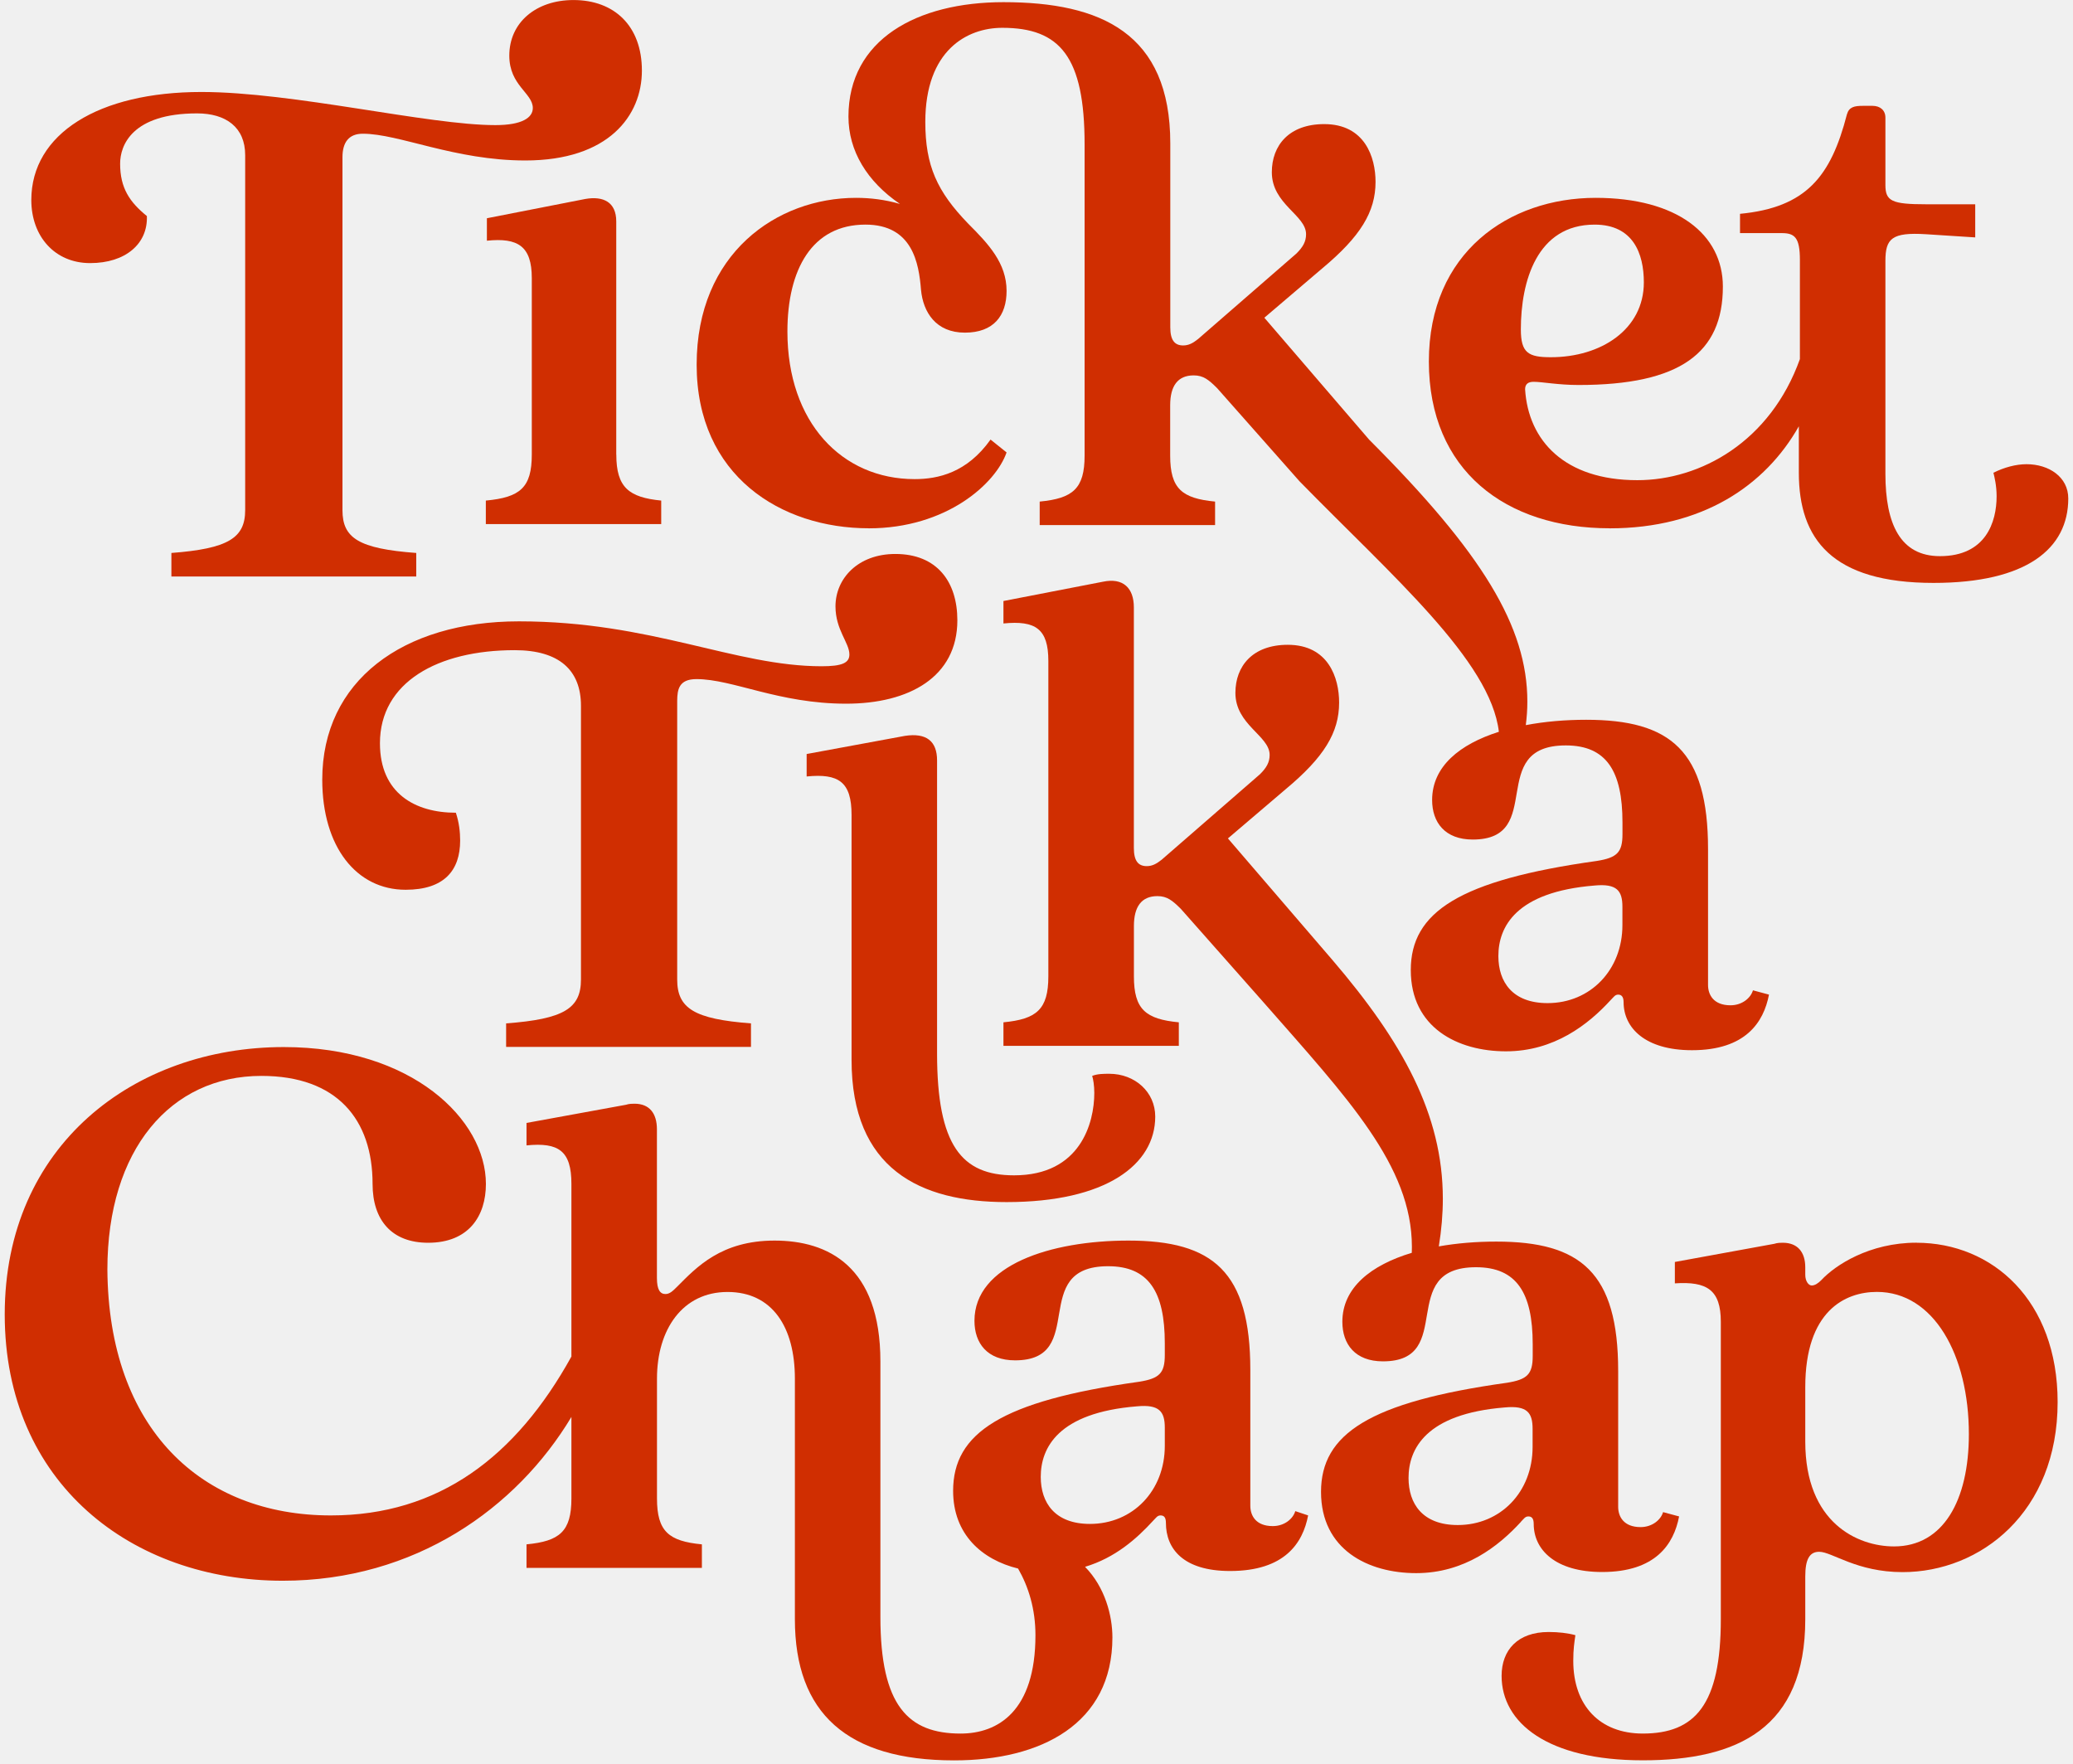
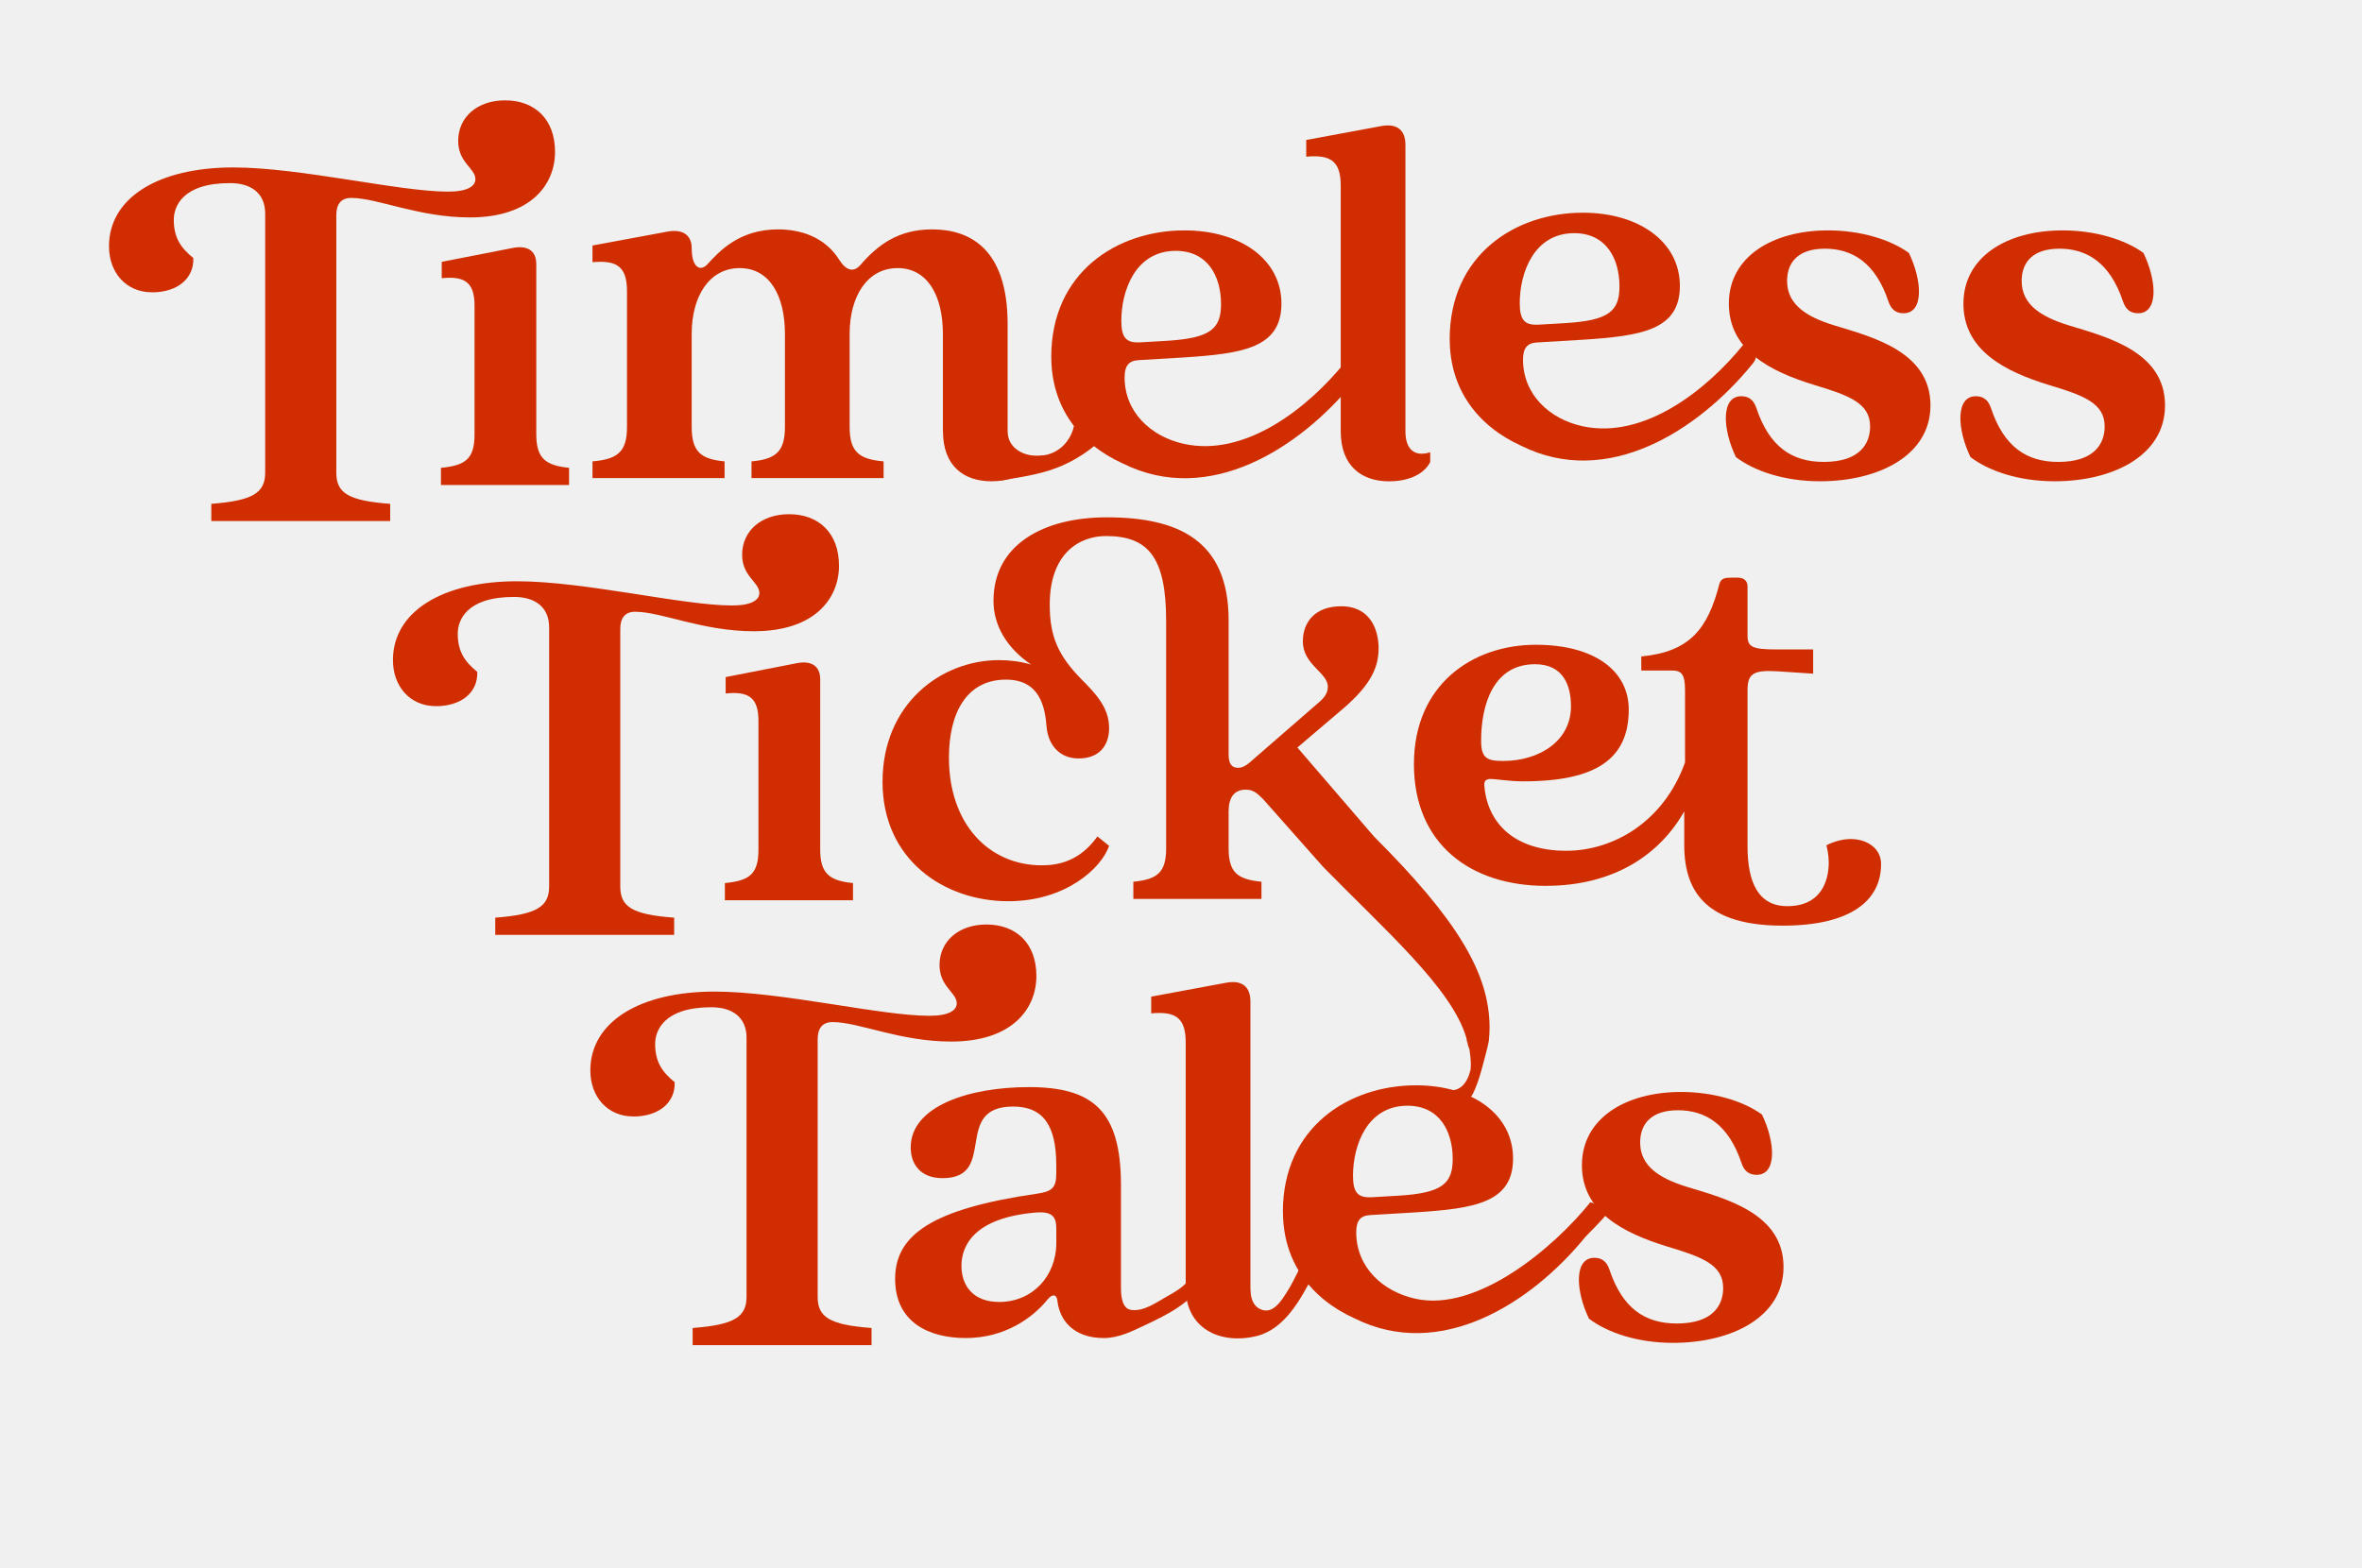
- <svg xmlns="http://www.w3.org/2000/svg" width="221" height="188" viewBox="0 0 221 188" fill="none">
-   <g clip-path="url(#clip0_619_17521)">
-     <path d="M171.598 56.316C181.482 56.316 188.193 51.773 191.772 45.437V50.391C191.772 57.459 195.303 62.133 206.134 62.133C216.054 62.133 220.496 58.483 220.496 53.13C220.496 50.85 218.442 49.48 216.048 49.48C214.911 49.48 213.654 49.82 212.517 50.391C212.63 50.85 212.856 51.761 212.856 52.898C212.856 55.631 211.719 59.281 206.813 59.281C202.597 59.281 201.001 55.863 201.001 50.504V27.818C201.001 25.424 201.686 24.739 205.33 24.966L210.576 25.305V21.774H205.33C201.68 21.774 201.001 21.435 201.001 19.72V12.539C201.001 11.741 200.429 11.282 199.631 11.282H198.607C197.696 11.282 197.125 11.395 196.898 12.193C195.189 18.803 192.569 22.113 185.501 22.792V24.847H189.949C191.319 24.847 191.885 25.305 191.885 27.699V38.274C188.741 47.063 181.315 51.183 174.557 51.183C166.804 51.183 162.928 46.968 162.589 41.495C162.589 40.924 162.928 40.697 163.5 40.697C164.411 40.697 166.12 41.037 168.287 41.037C179.118 41.037 183.673 37.619 183.673 30.551C183.673 24.966 178.773 21.089 170.109 21.089C160.874 21.089 152.329 26.901 152.329 38.53C152.329 50.159 160.534 56.31 171.592 56.31L171.598 56.316ZM170.002 23.942C174.105 23.942 175.248 27.02 175.248 30.098C175.248 35.112 170.687 38.077 165.328 38.077C162.934 38.077 162.136 37.619 162.136 35.112C162.136 29.985 163.845 23.942 170.002 23.942Z" fill="#D02E01" />
-     <path d="M92.602 56.316C100.927 56.316 106.167 51.529 107.31 48.224L105.601 46.854C103.094 50.385 100.016 51.07 97.509 51.07C89.756 51.07 83.945 45.026 83.945 35.338C83.945 28.729 86.564 23.941 92.263 23.941C97.277 23.941 97.961 28.044 98.188 30.896C98.414 33.29 99.784 35.457 102.862 35.457C105.94 35.457 107.31 33.635 107.31 31.009C107.31 28.044 105.375 25.996 103.207 23.828C99.903 20.41 98.646 17.671 98.646 12.997C98.646 5.357 103.094 2.964 106.851 2.964C113.008 2.964 115.628 6.042 115.628 15.391V48.563C115.628 52.094 114.372 53.124 110.841 53.464V55.971H129.538V53.464C126.007 53.124 124.751 52.094 124.751 48.563V43.204C124.751 41.15 125.549 40.013 127.257 40.013C128.282 40.013 128.853 40.471 129.764 41.382L138.541 51.302C148.414 61.395 158.911 70.428 159.793 78.002C155.625 79.324 152.677 81.694 152.677 85.272C152.677 87.666 154.047 89.488 157.006 89.488C164.872 89.488 158.376 79.455 166.926 79.455C171.255 79.455 172.97 82.188 172.97 87.66V88.917C172.97 90.852 172.398 91.423 170.237 91.769C155.529 93.823 150.402 97.241 150.402 103.398C150.402 109.555 155.416 112.062 160.549 112.062C165.682 112.062 169.326 109.209 171.719 106.589C172.059 106.25 172.178 106.018 172.517 106.018C172.857 106.018 173.089 106.244 173.089 106.816C173.089 109.549 175.37 111.943 180.383 111.943C186.082 111.943 188.023 108.977 188.589 106.018L186.88 105.559C186.653 106.357 185.742 107.155 184.486 107.155C182.664 107.155 182.092 106.018 182.092 104.988V90.512C182.092 80.027 178.103 76.722 169.1 76.722C166.884 76.722 164.693 76.906 162.663 77.293C162.77 76.454 162.829 75.62 162.829 74.787C162.829 66.808 158.042 58.942 145.96 46.86L134.79 33.867L140.947 28.622C145.049 25.204 146.645 22.578 146.645 19.386C146.645 16.766 145.508 13.229 141.173 13.229C137.41 13.229 135.588 15.51 135.588 18.356C135.588 21.774 139.238 22.917 139.238 24.965C139.238 25.763 138.898 26.335 138.214 27.02L127.728 36.136C127.156 36.595 126.704 36.821 126.132 36.821C125.221 36.821 124.763 36.249 124.763 34.886V15.278C124.763 3.535 117.355 0.231 106.982 0.231C97.747 0.231 90.453 4.22 90.453 12.425C90.453 16.07 92.424 19.345 95.943 21.738C94.347 21.28 92.817 21.089 91.251 21.089C82.813 21.089 74.269 27.014 74.269 38.869C74.269 50.725 83.272 56.31 92.62 56.31L92.602 56.316ZM172.964 98.605C172.964 103.392 169.546 106.923 164.985 106.923C161.222 106.923 159.739 104.642 159.739 101.909C159.739 98.831 161.561 95.068 169.999 94.389C172.392 94.162 172.964 94.96 172.964 96.669V98.605Z" fill="#D02E01" />
-     <path d="M108.105 125.28C102.52 125.28 99.9 122.089 99.9 112.287V81.056C99.9 79.002 98.763 78.091 96.482 78.436L85.996 80.371V82.765C89.414 82.426 90.784 83.337 90.784 86.868V112.972C90.784 124.601 98.078 128.132 107.313 128.132C117.912 128.132 123.158 124.143 123.158 119.016C123.158 116.396 120.991 114.455 118.257 114.455C117.686 114.455 117.001 114.455 116.435 114.681C116.549 115.021 116.662 115.705 116.662 116.503C116.662 119.695 115.179 125.28 108.111 125.28H108.105Z" fill="#D02E01" />
-     <path d="M65.698 48.451V23.603C65.698 21.548 64.328 20.869 62.393 21.209L51.907 23.263V25.657C55.212 25.317 56.694 26.229 56.694 29.646V48.457C56.694 51.988 55.438 53.018 51.794 53.357V55.864H70.491V53.357C67.073 53.018 65.704 51.988 65.704 48.457L65.698 48.451Z" fill="#D02E01" />
-     <path d="M162.138 162.209C162.477 161.87 162.596 161.638 162.936 161.638C163.275 161.638 163.507 161.828 163.507 162.436C163.507 165.169 165.788 167.562 170.802 167.562C176.5 167.562 178.441 164.597 179.007 161.638L177.298 161.179C177.072 161.977 176.161 162.775 174.904 162.775C173.082 162.775 172.511 161.638 172.511 160.608V146.132C172.511 135.646 168.521 132.342 159.518 132.342C157.422 132.342 155.338 132.508 153.391 132.854C153.677 131.097 153.819 129.388 153.819 127.781C153.819 118.777 149.491 111.025 142.077 102.361L130.907 89.368L137.064 84.122C141.166 80.704 142.762 78.079 142.762 74.887C142.762 72.267 141.625 68.73 137.29 68.73C133.527 68.73 131.705 71.011 131.705 73.857C131.705 77.275 135.355 78.418 135.355 80.466C135.355 81.264 135.015 81.836 134.33 82.521L123.845 91.637C123.273 92.095 122.82 92.322 122.249 92.322C121.338 92.322 120.879 91.75 120.879 90.386V64.741C120.879 62.686 119.742 61.549 117.575 62.008L106.976 64.062V66.456C110.393 66.116 111.763 67.027 111.763 70.445V104.07C111.763 107.601 110.507 108.631 106.976 108.97V111.477H125.673V108.97C122.142 108.631 120.885 107.601 120.885 104.07V98.711C120.885 96.657 121.683 95.519 123.392 95.519C124.416 95.519 124.988 95.978 125.899 96.889L134.676 106.809C143.679 117.069 150.521 124.25 150.521 132.913C150.521 133.122 150.521 133.33 150.509 133.539C146.192 134.837 143.107 137.236 143.107 140.892C143.107 143.286 144.477 145.108 147.436 145.108C155.302 145.108 148.806 135.075 157.356 135.075C161.685 135.075 163.4 137.808 163.4 143.28V144.536C163.4 146.472 162.829 147.043 160.667 147.389C145.96 149.443 140.833 152.861 140.833 159.018C140.833 165.175 145.846 167.682 150.979 167.682C156.112 167.682 159.756 164.829 162.15 162.209H162.138ZM155.409 162.555C151.646 162.555 150.163 160.274 150.163 157.541C150.163 154.463 151.985 150.699 160.423 150.021C162.817 149.794 163.388 150.592 163.388 152.301V154.236C163.388 159.024 159.97 162.555 155.409 162.555Z" fill="#D02E01" />
-     <path d="M204.314 132.46C199.3 132.46 195.65 134.854 194.167 136.45C193.828 136.789 193.483 137.021 193.143 137.021C192.804 137.021 192.458 136.563 192.458 135.884V135.086C192.458 133.49 191.661 132.466 190.065 132.466C189.838 132.466 189.493 132.466 189.154 132.579L178.555 134.514V136.795C181.973 136.569 183.455 137.48 183.455 140.898V172.587C183.455 181.704 180.722 184.782 175.131 184.782C170.57 184.782 167.724 181.817 167.724 177.029C167.724 175.773 167.837 175.094 167.95 174.296C167.152 174.07 166.128 173.957 165.098 173.957C161.793 173.957 160.084 175.892 160.084 178.631C160.084 183.645 164.985 187.634 175.131 187.634C185.277 187.634 192.458 184.216 192.458 172.587V168.026C192.458 166.204 192.917 165.406 193.941 165.406C195.311 165.406 197.931 167.574 202.831 167.574C211.15 167.574 219.361 161.19 219.361 149.448C219.361 138.617 212.406 132.466 204.314 132.466V132.46ZM201.92 164.835C198.044 164.835 192.458 162.328 192.458 153.664V147.852C192.458 139.76 196.674 137.706 200.098 137.706C206.142 137.706 209.899 144.429 209.899 152.866C209.899 159.934 207.166 164.835 201.92 164.835Z" fill="#D02E01" />
-     <path d="M9.614 28.044C13.377 28.044 15.771 25.989 15.658 23.03C13.836 21.547 12.806 20.065 12.806 17.445C12.806 15.509 14.062 12.086 21.011 12.086C24.089 12.086 26.138 13.568 26.138 16.534V54.38C26.138 57.346 24.316 58.483 18.272 58.941V61.448H44.376V58.941C38.219 58.483 36.51 57.346 36.51 54.38V16.76C36.51 15.164 37.195 14.253 38.678 14.253C42.554 14.253 48.479 17.105 56.005 17.105C64.895 17.105 68.432 12.318 68.432 7.53C68.432 2.743 65.473 0.004 61.138 0.004C57.148 0.004 54.296 2.398 54.296 5.929C54.296 9.12 56.803 9.918 56.803 11.514C56.803 12.538 55.666 13.336 52.814 13.336C45.633 13.336 31.27 9.805 21.463 9.805C10.519 9.805 3.338 14.253 3.338 21.321C3.338 25.197 5.845 28.044 9.608 28.044H9.614Z" fill="#D02E01" />
-     <path d="M72.195 74.685C72.207 73.5 72.374 72.386 74.249 72.386C78.126 72.386 83.026 75.007 90.207 75.007C96.93 75.007 102.063 72.154 102.063 66.117C102.063 62.014 99.895 59.048 95.453 59.048C91.464 59.048 89.07 61.669 89.07 64.634C89.07 67.141 90.553 68.51 90.553 69.761C90.553 70.672 89.755 71.017 87.588 71.017C78.352 71.017 69.462 66.23 55.326 66.23C42.899 66.23 34.355 72.613 34.355 83.099C34.355 90.28 38.005 94.841 43.245 94.841C47.347 94.841 49.056 92.787 49.056 89.595C49.056 88.684 48.943 87.66 48.598 86.63C44.269 86.63 40.505 84.575 40.505 79.222C40.505 72.726 46.662 69.302 54.868 69.302C59.655 69.302 61.936 71.47 61.936 75.227V104.41C61.936 107.488 60.114 108.625 53.957 109.084V111.591H80.061V109.084C74.017 108.625 72.195 107.488 72.195 104.41V74.673V74.685Z" fill="#D02E01" />
-     <path d="M135.688 162.668C133.866 162.668 133.295 161.531 133.295 160.501V146.025C133.295 135.539 129.305 132.235 120.302 132.235C111.984 132.235 103.886 134.855 103.886 140.785C103.886 143.179 105.255 145.001 108.214 145.001C116.08 145.001 109.584 134.968 118.135 134.968C122.463 134.968 124.178 137.701 124.178 143.173V144.429C124.178 146.365 123.607 146.936 121.445 147.282C106.738 149.336 101.611 152.754 101.611 158.911C101.611 163.573 104.713 166.259 108.536 167.193C109.643 169.123 110.388 171.493 110.388 174.297C110.388 182.389 106.398 184.783 102.409 184.783C96.823 184.783 93.858 181.818 93.858 172.356V145.114C93.858 134.968 88.273 132.235 82.574 132.235C76.876 132.235 74.25 135.087 72.202 137.135C71.743 137.594 71.404 137.933 70.945 137.933C70.374 137.933 70.034 137.475 70.034 136.224V120.379C70.034 118.67 69.236 117.646 67.641 117.646C67.414 117.646 67.069 117.646 66.73 117.759L56.131 119.695V122.088C59.548 121.749 60.918 122.66 60.918 126.191V144.596C55.011 155.273 46.788 161.531 35.272 161.531C21.482 161.531 11.561 152.295 11.448 135.313C11.448 122.547 18.171 114.681 27.865 114.681C35.957 114.681 39.72 119.355 39.72 126.197C39.72 130.073 41.774 132.467 45.645 132.467C49.974 132.467 51.802 129.615 51.802 126.197C51.802 119.355 43.936 111.608 30.258 111.608C14.3 111.608 0.504 122.094 0.504 140.107C0.504 158.119 14.068 168.492 30.139 168.492C44.245 168.492 55.077 160.763 60.918 151.033V159.715C60.918 163.246 59.662 164.276 56.131 164.615V167.122H74.828V164.615C71.297 164.276 70.04 163.246 70.04 159.715V146.948C70.04 141.702 72.773 137.713 77.561 137.713C82.348 137.713 84.742 141.476 84.742 146.948V172.594C84.742 182.627 90.327 187.641 101.724 187.641C110.959 187.641 118.593 183.765 118.593 174.529C118.593 172.243 117.819 169.194 115.675 167.009C118.879 166.05 121.177 164.02 122.928 162.102C123.267 161.763 123.386 161.531 123.726 161.531C124.065 161.531 124.297 161.703 124.297 162.329C124.297 165.062 126.12 167.455 131.139 167.455C136.951 167.455 138.892 164.49 139.458 161.531L138.088 161.072C137.862 161.87 136.951 162.668 135.694 162.668H135.688ZM124.178 154.117C124.178 158.905 120.76 162.436 116.199 162.436C112.436 162.436 110.953 160.155 110.953 157.422C110.953 154.344 112.776 150.58 121.213 149.902C123.607 149.675 124.178 150.473 124.178 152.182V154.117Z" fill="#D02E01" />
-   </g>
-   <defs>
-     <clipPath id="clip0_619_17521">
-       <rect width="220" height="187.631" fill="white" transform="translate(0.5)" />
-     </clipPath>
-   </defs>
+ <svg xmlns="http://www.w3.org/2000/svg" width="241" height="160" viewBox="0 0 241 160" fill="none">
+   <path d="M96.204 44.013V34.065C96.204 30.218 94.666 27.361 91.585 27.361C88.503 27.361 86.691 30.218 86.691 34.065V43.57C86.691 46.097 87.625 46.865 90.155 47.087V48.789H76.677V47.087C79.15 46.865 80.089 46.097 80.089 43.57V34.065C80.089 30.218 78.55 27.361 75.469 27.361C72.388 27.361 70.575 30.218 70.575 34.065V43.57C70.575 46.097 71.51 46.865 73.931 47.087V48.789H60.453V47.087C63.039 46.865 63.974 46.097 63.974 43.57V29.723C63.974 27.196 62.931 26.536 60.453 26.758V25.056L68.155 23.627C69.75 23.354 70.575 24.066 70.575 25.329C70.575 27.309 71.453 27.748 72.17 26.979C73.379 25.659 75.417 23.41 79.376 23.41C81.523 23.41 84.105 24.07 85.648 26.541C86.309 27.583 87.078 27.861 87.795 27.036C89.555 25.004 91.646 23.41 95.11 23.41C98.96 23.41 102.811 25.39 102.811 33.08V44.013C102.811 45.88 104.746 46.823 106.732 46.432L105.345 47.144C104.628 48.572 102.816 49.119 101.164 49.119C98.304 49.119 96.214 47.525 96.214 44.008L96.204 44.013Z" fill="#D02E01" />
+   <path d="M107.262 36.425C107.262 27.797 113.972 23.512 120.848 23.512C126.567 23.512 130.748 26.477 130.748 30.984C130.748 35.492 126.841 36.095 120.739 36.482L116.176 36.755C115.185 36.812 114.746 37.307 114.746 38.514C114.746 42.078 117.445 44.553 120.772 45.293C127.11 46.703 133.547 41.55 137.256 36.944C137.345 36.831 138.553 37.948 138.502 38.297C138.459 38.561 138.289 38.782 138.119 38.99C132.603 45.755 123.354 51.686 114.567 47.302C110.055 45.26 107.266 41.465 107.266 36.43L107.262 36.425ZM116.223 34.945L119.083 34.78C123.481 34.506 124.585 33.573 124.585 31.041C124.585 28.241 123.264 25.6 119.965 25.6C115.841 25.6 114.411 29.669 114.411 32.743C114.411 34.445 114.907 34.996 116.228 34.94L116.223 34.945Z" fill="#D02E01" />
+   <path d="M136.798 44.013V18.954C136.798 16.427 135.755 15.767 133.277 15.989V14.287L140.979 12.858C142.574 12.585 143.4 13.297 143.4 14.782V44.017C143.4 45.884 144.334 46.653 145.929 46.158V47.148C145.212 48.576 143.4 49.123 141.748 49.123C138.888 49.123 136.798 47.53 136.798 44.013Z" fill="#D02E01" />
+   <path d="M177.117 46.646C175.744 43.789 175.578 40.437 177.669 40.437C178.438 40.437 178.934 40.824 179.207 41.644C180.529 45.6 182.836 47.141 186.083 47.141C189.768 47.141 190.811 45.274 190.811 43.516C190.811 41.097 188.556 40.329 185.092 39.282C180.637 37.91 176.399 35.765 176.399 30.984C176.399 26.204 180.854 23.512 186.522 23.512C189.82 23.512 192.902 24.445 194.771 25.817C196.144 28.674 196.309 31.97 194.218 31.97C193.449 31.97 192.954 31.583 192.68 30.763C191.359 26.807 188.995 25.379 186.191 25.379C183.554 25.379 182.341 26.699 182.341 28.674C182.341 31.145 184.431 32.356 187.069 33.181C191.028 34.388 196.97 35.873 196.97 41.371C196.97 46.481 191.689 49.117 185.696 49.117C182.067 49.117 178.985 48.075 177.117 46.646Z" fill="#D02E01" />
+   <path d="M201.05 46.646C199.677 43.789 199.512 40.437 201.602 40.437C202.372 40.437 202.867 40.824 203.141 41.644C204.462 45.6 206.77 47.141 210.016 47.141C213.702 47.141 214.745 45.274 214.745 43.516C214.745 41.097 212.489 40.329 209.025 39.282C204.571 37.91 200.333 35.765 200.333 30.984C200.333 26.204 204.788 23.512 210.455 23.512C213.754 23.512 216.835 24.445 218.704 25.817C220.077 28.674 220.243 31.97 218.152 31.97C217.383 31.97 216.887 31.583 216.614 30.763C215.292 26.807 212.928 25.379 210.125 25.379C207.487 25.379 206.274 26.699 206.274 28.674C206.274 31.145 208.365 32.356 211.003 33.181C214.962 34.388 220.903 35.873 220.903 41.371C220.903 46.481 215.623 49.117 209.63 49.117C206.001 49.117 202.919 48.075 201.05 46.646Z" fill="#D02E01" />
+   <path d="M54.718 44.321V26.962C54.718 25.528 53.76 25.052 52.406 25.288L45.072 26.721V28.395C47.385 28.154 48.418 28.791 48.418 31.181V44.321C48.418 46.791 47.541 47.508 44.992 47.744V49.498H58.064V47.744C55.671 47.503 54.718 46.787 54.718 44.321Z" fill="#D02E01" />
+   <path d="M15.5 29.836C18.129 29.836 19.804 28.403 19.724 26.333C18.45 25.296 17.732 24.264 17.732 22.43C17.732 21.076 18.61 18.686 23.471 18.686C25.623 18.686 27.057 19.723 27.057 21.793V48.233C27.057 50.302 25.783 51.099 21.56 51.42V53.173H39.813V51.42C35.509 51.099 34.315 50.307 34.315 48.233V21.953C34.315 20.841 34.792 20.2 35.83 20.2C38.539 20.2 42.687 22.189 47.944 22.189C54.163 22.189 56.631 18.846 56.631 15.499C56.631 12.152 54.56 10.242 51.53 10.242C48.741 10.242 46.75 11.916 46.75 14.382C46.75 16.612 48.505 17.168 48.505 18.285C48.505 19.002 47.708 19.558 45.716 19.558C40.695 19.558 30.653 17.088 23.796 17.088C16.142 17.088 11.121 20.195 11.121 25.131C11.121 27.837 12.877 29.831 15.505 29.831L15.5 29.836Z" fill="#D02E01" />
+   <path d="M147.914 34.62C147.914 25.993 154.625 21.707 161.5 21.707C167.22 21.707 171.401 24.672 171.401 29.18C171.401 33.687 167.493 34.29 161.392 34.677L156.828 34.95C155.837 35.007 155.398 35.502 155.398 36.709C155.398 40.273 158.098 42.748 161.425 43.489C167.762 44.898 174.199 39.745 177.908 35.139C177.998 35.026 179.206 36.143 179.154 36.492C179.111 36.756 178.942 36.978 178.772 37.185C173.255 43.951 164.006 49.882 155.219 45.497C150.708 43.456 147.919 39.66 147.919 34.625L147.914 34.62ZM156.875 33.14L159.735 32.975C164.133 32.702 165.238 31.768 165.238 29.236C165.238 26.436 163.916 23.796 160.618 23.796C156.493 23.796 155.063 27.864 155.063 30.938C155.063 32.64 155.559 33.192 156.88 33.135L156.875 33.14Z" fill="#D02E01" />
+   <path d="M104.197 46.303C104.334 46.35 106.533 47.09 108.242 45.699C109.242 44.879 109.521 43.78 109.596 43.398L111.838 45.36C110.559 46.435 109.341 47.085 108.473 47.477C106.604 48.316 104.599 48.613 103.244 48.849C102.763 48.933 102.442 48.952 102.131 49.061C102.088 49.075 102.886 48.655 102.801 48.599C102.404 48.353 103.707 46.586 103.707 46.586L104.197 46.307V46.303Z" fill="#D02E01" />
+   <path d="M157.738 90.404C164.652 90.404 169.342 87.231 171.848 82.804V86.265C171.848 91.201 174.321 94.468 181.89 94.468C188.827 94.468 191.932 91.918 191.932 88.179C191.932 86.585 190.498 85.628 188.823 85.628C188.025 85.628 187.147 85.869 186.35 86.265C186.43 86.585 186.59 87.222 186.59 88.019C186.59 89.928 185.793 92.479 182.367 92.479C179.418 92.479 178.304 90.088 178.304 86.345V70.499C178.304 68.826 178.78 68.349 181.333 68.51L185 68.75V66.28H181.333C178.78 66.28 178.304 66.039 178.304 64.846V59.83C178.304 59.274 177.907 58.953 177.346 58.953H176.629C175.992 58.953 175.59 59.033 175.435 59.59C174.241 64.21 172.405 66.52 167.464 66.996V68.43H170.574C171.532 68.43 171.928 68.75 171.928 70.419V77.807C169.729 83.945 164.539 86.826 159.815 86.826C154.393 86.826 151.684 83.879 151.443 80.056C151.443 79.66 151.684 79.499 152.08 79.499C152.717 79.499 153.911 79.74 155.426 79.74C163 79.74 166.185 77.35 166.185 72.413C166.185 68.51 162.759 65.803 156.7 65.803C150.245 65.803 144.266 69.863 144.266 77.986C144.266 86.109 150.004 90.409 157.738 90.409V90.404ZM156.625 67.788C159.494 67.788 160.291 69.938 160.291 72.088C160.291 75.591 157.101 77.661 153.354 77.661C151.679 77.661 151.122 77.34 151.122 75.591C151.122 72.008 152.316 67.788 156.62 67.788H156.625Z" fill="#D02E01" />
+   <path d="M83.687 86.7V69.341C83.687 67.907 82.729 67.431 81.374 67.667L74.041 69.1V70.774C76.353 70.533 77.387 71.17 77.387 73.56V86.7C77.387 89.17 76.509 89.887 73.961 90.123V91.876H87.033V90.123C84.64 89.882 83.687 89.165 83.687 86.7Z" fill="#D02E01" />
+   <path d="M44.473 72.07C47.102 72.07 48.777 70.637 48.697 68.568C47.422 67.53 46.705 66.498 46.705 64.664C46.705 63.311 47.583 60.92 52.443 60.92C54.595 60.92 56.03 61.958 56.03 64.027V90.467C56.03 92.537 54.756 93.333 50.532 93.654V95.408H68.785V93.654C64.482 93.333 63.288 92.541 63.288 90.467V64.188C63.288 63.075 63.764 62.434 64.802 62.434C67.511 62.434 71.659 64.423 76.916 64.423C83.136 64.423 85.604 61.081 85.604 57.733C85.604 54.386 83.532 52.477 80.503 52.477C77.714 52.477 75.722 54.15 75.722 56.616C75.722 58.846 77.478 59.402 77.478 60.52C77.478 61.236 76.68 61.793 74.689 61.793C69.668 61.793 59.626 59.322 52.769 59.322C45.115 59.322 40.094 62.429 40.094 67.365C40.094 70.072 41.849 72.066 44.478 72.066L44.473 72.07Z" fill="#D02E01" />
+   <path d="M151.903 106.285C151.903 106.285 151.898 106.313 151.898 106.328C151.898 106.328 151.908 106.299 151.908 106.285H151.903Z" fill="#D02E01" />
+   <path d="M151.984 104.879C151.984 105.285 151.96 105.69 151.918 106.1C151.913 106.162 151.908 106.223 151.899 106.284C151.899 106.298 151.894 106.313 151.89 106.327C151.739 107.062 151.54 107.783 151.347 108.51C151.111 109.396 150.866 110.292 150.507 111.14C150.375 111.447 150.233 111.772 150.011 112.022C149.87 112.182 149.719 112.276 149.563 112.319C148.808 112.526 147.803 111.692 147.907 111.371C147.959 111.211 148.265 111.329 148.699 111.15C149.639 110.768 149.95 109.542 150.03 109.231C150.03 109.231 150.181 108.637 149.926 107.086C149.912 107.001 149.875 106.935 149.875 106.935C149.86 106.907 149.851 106.911 149.813 106.77C149.813 106.77 149.804 106.737 149.799 106.713C149.757 106.445 149.69 106.176 149.606 105.902V105.893C148.124 100.862 141.38 94.983 135.005 88.472L128.87 81.547C128.228 80.905 127.832 80.59 127.115 80.59C125.921 80.59 125.359 81.386 125.359 82.82V86.563C125.359 89.029 126.237 89.745 128.71 89.986V91.74H115.638V89.986C118.106 89.745 118.984 89.029 118.984 86.563V63.386C118.984 56.856 117.153 54.706 112.844 54.706C110.216 54.706 107.106 56.38 107.106 61.717C107.106 64.979 107.984 66.894 110.296 69.279C111.811 70.793 113.165 72.226 113.165 74.296C113.165 76.129 112.127 77.403 110.055 77.403C107.984 77.403 106.946 75.889 106.79 74.22C106.629 72.226 106.153 69.359 102.642 69.359C98.659 69.359 96.823 72.707 96.823 77.322C96.823 84.093 100.891 88.312 106.309 88.312C108.064 88.312 110.216 87.836 111.971 85.365L113.165 86.323C112.368 88.633 108.701 91.975 102.883 91.975C96.347 91.975 90.047 87.756 90.047 79.793C90.047 71.83 96.026 67.37 101.925 67.37C103.019 67.37 104.091 67.502 105.209 67.822C102.746 66.149 101.368 63.862 101.368 61.316C101.368 55.583 106.469 52.797 112.925 52.797C120.178 52.797 125.359 55.107 125.359 63.306V77.006C125.359 77.959 125.68 78.359 126.317 78.359C126.714 78.359 127.035 78.199 127.431 77.883L134.764 71.509C135.246 71.033 135.482 70.632 135.482 70.076C135.482 68.643 132.933 67.846 132.933 65.46C132.933 63.466 134.207 61.873 136.841 61.873C139.87 61.873 140.663 64.343 140.663 66.177C140.663 68.407 139.549 70.236 136.68 72.627L132.376 76.29L140.186 85.365C148.638 93.809 151.984 99.302 151.984 104.879Z" fill="#D02E01" />
+   <path d="M149.609 105.902C149.694 106.176 149.76 106.445 149.803 106.713C149.751 106.548 149.614 106.133 149.609 105.902Z" fill="#D02E01" />
+   <path d="M151.921 106.102C151.926 106.135 151.926 106.172 151.917 106.219C151.912 106.243 151.907 106.262 151.902 106.285C151.912 106.224 151.916 106.163 151.921 106.102Z" fill="#D02E01" />
+   <path d="M121.51 130.247C121.048 131.237 119.849 131.869 118.943 132.383C117.905 132.972 116.664 133.863 115.413 133.684C114.455 133.547 114.375 132.189 114.375 131.444V120.95C114.375 113.312 111.463 110.945 104.97 110.945C98.92 110.945 92.922 112.869 92.922 117.103C92.922 118.861 93.965 120.238 96.164 120.238C101.888 120.238 97.103 112.93 103.375 112.93C106.508 112.93 107.773 114.962 107.773 118.918V119.795C107.773 121.223 107.329 121.605 105.796 121.827C95.065 123.368 91.332 126.06 91.332 130.511C91.332 134.962 94.796 136.555 98.538 136.555C102.497 136.555 105.357 134.523 106.9 132.6C107.391 131.996 107.834 132.109 107.891 132.765C108.113 134.74 109.538 136.555 112.619 136.555C114.148 136.555 115.512 135.862 116.89 135.211C118.872 134.278 121.798 132.882 122.685 130.733C122.685 130.733 121.619 130.294 121.51 130.247ZM107.778 126.829C107.778 130.289 105.3 132.873 101.95 132.873C99.255 132.873 98.099 131.171 98.099 129.191C98.099 127.05 99.477 124.302 105.579 123.755C107.334 123.59 107.778 124.137 107.778 125.4V126.829Z" fill="#D02E01" />
+   <path d="M138.564 124.055C138.036 124.074 137.823 124.168 137.37 124.687C135.941 126.332 134.987 128.227 133.959 130.208C132.708 132.603 131.061 135.658 128.22 136.351C124.473 137.265 120.981 135.559 120.981 131.443V106.385C120.981 103.857 119.938 103.197 117.461 103.419V101.712L125.162 100.284C126.757 100.01 127.583 100.727 127.583 102.207V131.438C127.583 132.079 127.682 132.834 128.159 133.31C128.452 133.602 128.881 133.772 129.292 133.739C130.169 133.663 130.811 132.626 131.245 131.961C131.755 131.174 132.165 130.33 132.581 129.491C133.388 127.86 134.166 126.044 135.223 124.46C135.719 123.739 136.068 123.037 136.889 122.476C137.352 122.16 137.89 122.004 138.366 121.938L138.569 124.05L138.564 124.055Z" fill="#D02E01" />
+   <path d="M162.125 134.576C160.751 131.719 160.586 128.367 162.677 128.367C163.446 128.367 163.941 128.753 164.215 129.574C165.536 133.529 167.844 135.071 171.091 135.071C174.776 135.071 175.819 133.204 175.819 131.446C175.819 129.027 173.563 128.258 170.1 127.212C165.645 125.84 161.407 123.695 161.407 118.914C161.407 114.133 165.862 111.441 171.53 111.441C174.828 111.441 177.91 112.375 179.778 113.747C181.152 116.604 181.317 119.899 179.226 119.899C178.457 119.899 177.962 119.513 177.688 118.692C176.367 114.737 174.002 113.308 171.199 113.308C168.561 113.308 167.349 114.628 167.349 116.604C167.349 119.074 169.439 120.286 172.077 121.111C176.036 122.318 181.977 123.803 181.977 129.3C181.977 134.411 176.697 137.046 170.704 137.046C167.075 137.046 163.993 136.005 162.125 134.576Z" fill="#D02E01" />
+   <path d="M130.895 123.675C130.895 115.047 137.605 110.762 144.481 110.762C150.2 110.762 154.381 113.727 154.381 118.234C154.381 122.742 150.474 123.345 144.372 123.732L139.809 124.005C138.818 124.062 138.379 124.557 138.379 125.764C138.379 129.328 141.078 131.803 144.405 132.543C150.743 133.953 158.543 127.319 162.257 122.713C162.347 122.6 163.984 123.51 163.932 123.859C163.89 124.123 161.927 126.028 161.757 126.235C156.24 133.001 146.991 138.932 138.204 134.547C133.693 132.506 130.904 128.71 130.904 123.675H130.895ZM139.861 122.19L142.72 122.025C147.118 121.752 148.223 120.818 148.223 118.286C148.223 115.486 146.901 112.846 143.603 112.846C139.478 112.846 138.049 116.914 138.049 119.988C138.049 121.69 138.544 122.242 139.865 122.185L139.861 122.19Z" fill="#D02E01" />
+   <path d="M64.614 113.946C67.242 113.946 68.917 112.512 68.837 110.443C67.563 109.405 66.846 108.373 66.846 106.539C66.846 105.186 67.723 102.795 72.584 102.795C74.736 102.795 76.171 103.833 76.171 105.902V132.342C76.171 134.412 74.896 135.208 70.673 135.529V137.283H88.926V135.529C84.622 135.208 83.428 134.416 83.428 132.342V106.063C83.428 104.95 83.905 104.309 84.943 104.309C87.652 104.309 91.8 106.298 97.057 106.298C103.276 106.298 105.745 102.956 105.745 99.608C105.745 96.261 103.673 94.352 100.643 94.352C97.854 94.352 95.863 96.025 95.863 98.491C95.863 100.721 97.618 101.277 97.618 102.395C97.618 103.111 96.821 103.668 94.829 103.668C89.808 103.668 79.766 101.197 72.91 101.197C65.255 101.197 60.234 104.304 60.234 109.24C60.234 111.947 61.99 113.941 64.618 113.941L64.614 113.946Z" fill="#D02E01" />
</svg>
